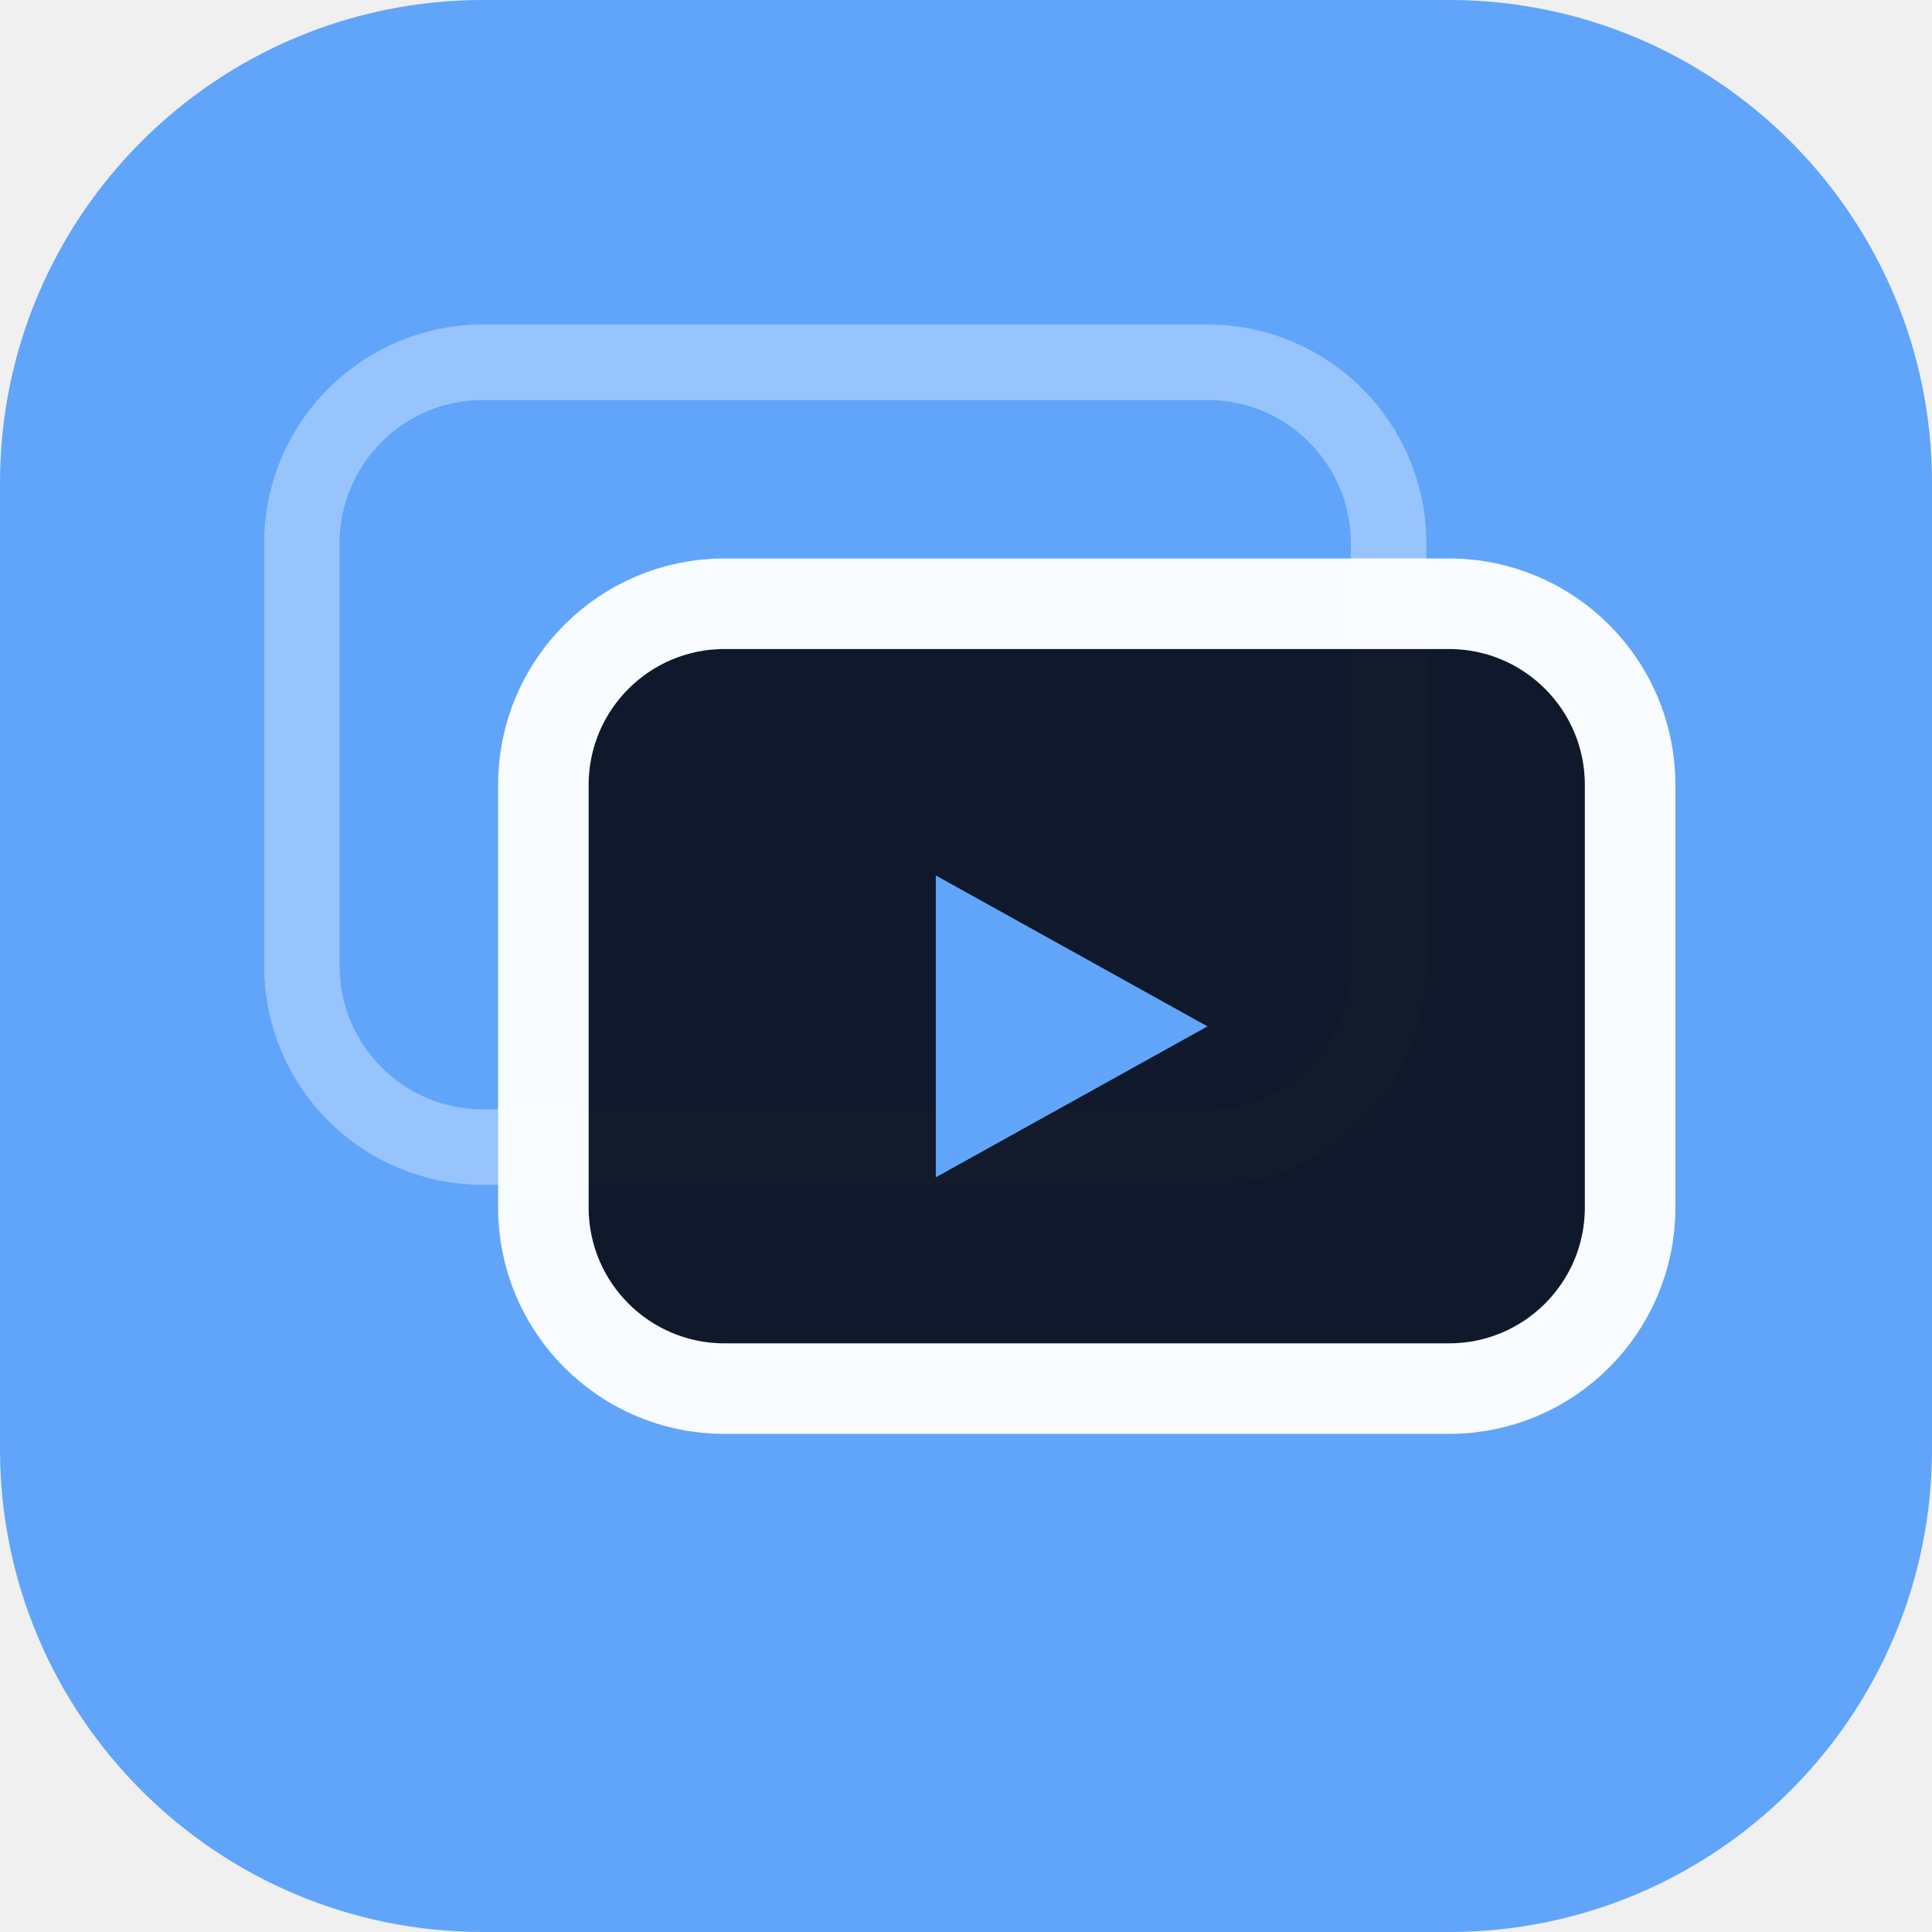
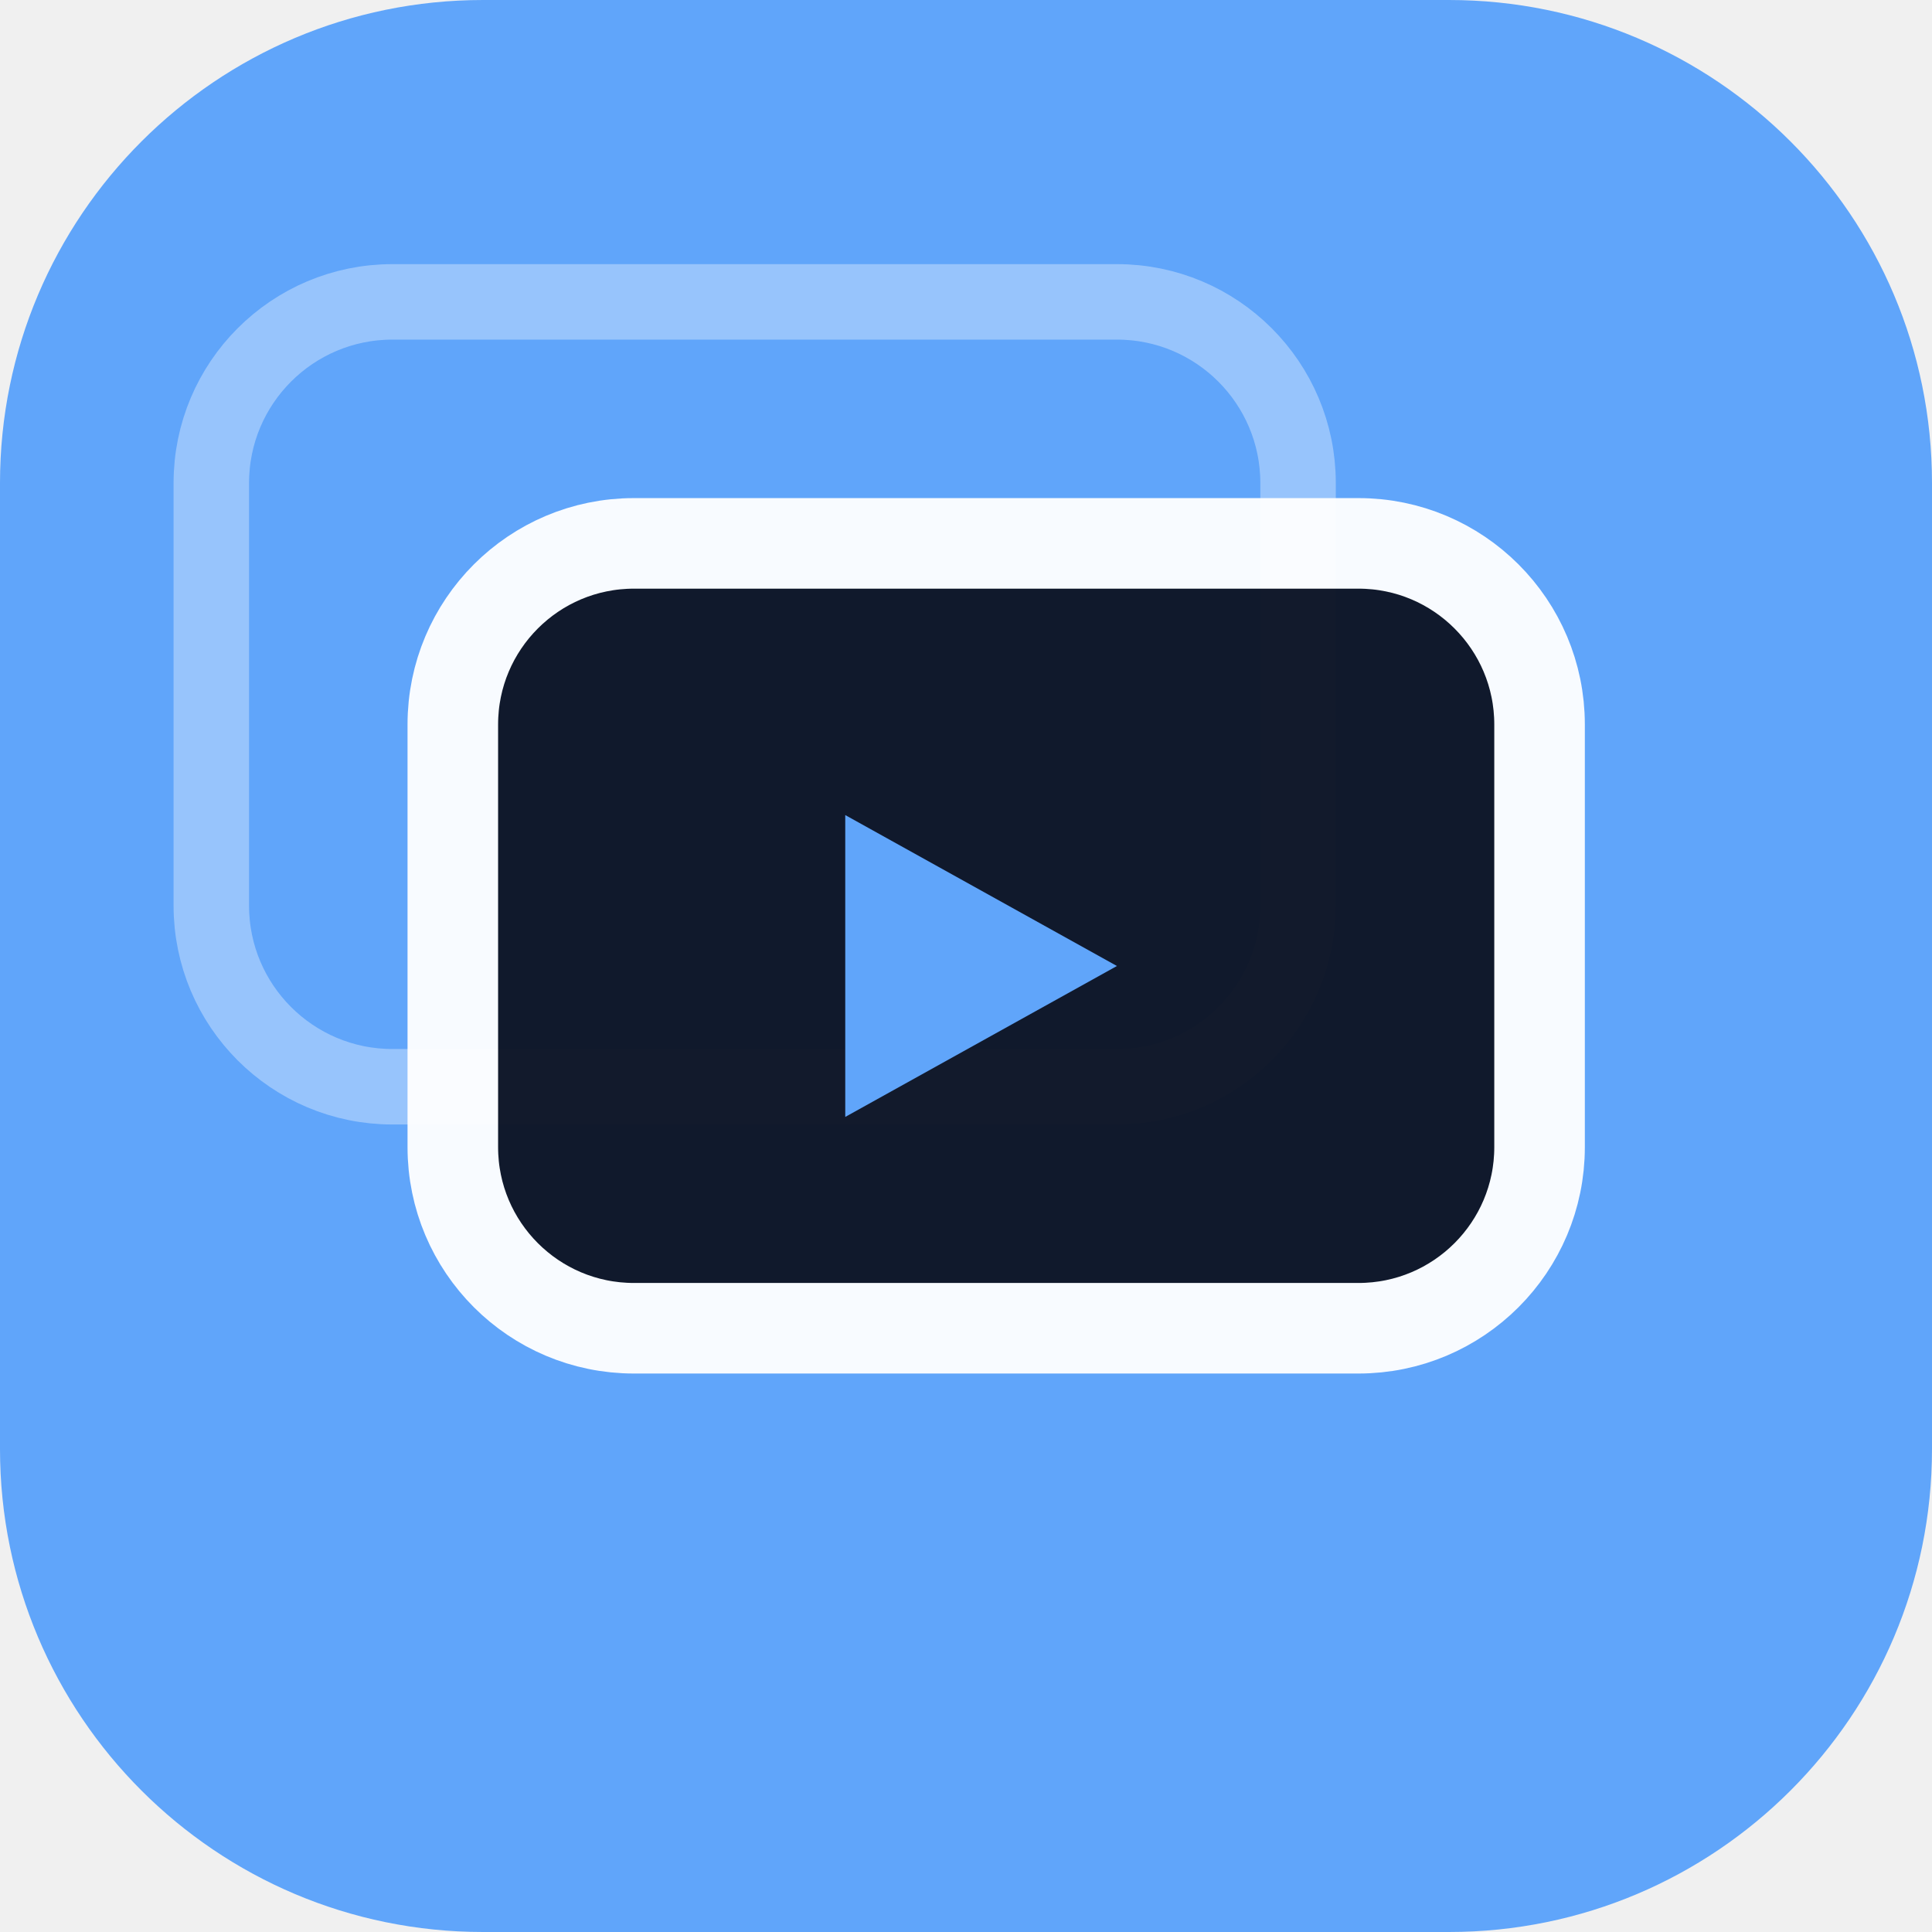
<svg xmlns="http://www.w3.org/2000/svg" viewBox="0 0 32 32" fill="none" aria-hidden="true">
  <rect width="32" height="32" rx="8" fill="#60a5fa" />
-   <rect x="5" y="6" width="18" height="13" rx="3" stroke="#fff" stroke-width="1.25" fill="none" opacity="0.35" />
-   <rect x="9" y="10" width="18" height="13" rx="3" fill="#0c1222" stroke="#fff" stroke-width="1.5" opacity="0.95" />
-   <path d="M15.5 14.5v5l4.5-2.5-4.5-2.5z" fill="#60a5fa" />
+   <g transform="translate(-1.5 -1)">
+     <rect x="5" y="6" width="18" height="13" rx="3" stroke="#fff" stroke-width="1.25" fill="none" opacity="0.35" />
+     <rect x="9" y="10" width="18" height="13" rx="3" fill="#0c1222" stroke="#fff" stroke-width="1.5" opacity="0.95" />
+     <path d="M15.5 14.5v5l4.5-2.5-4.5-2.5z" fill="#60a5fa" />
+   </g>
</svg>
